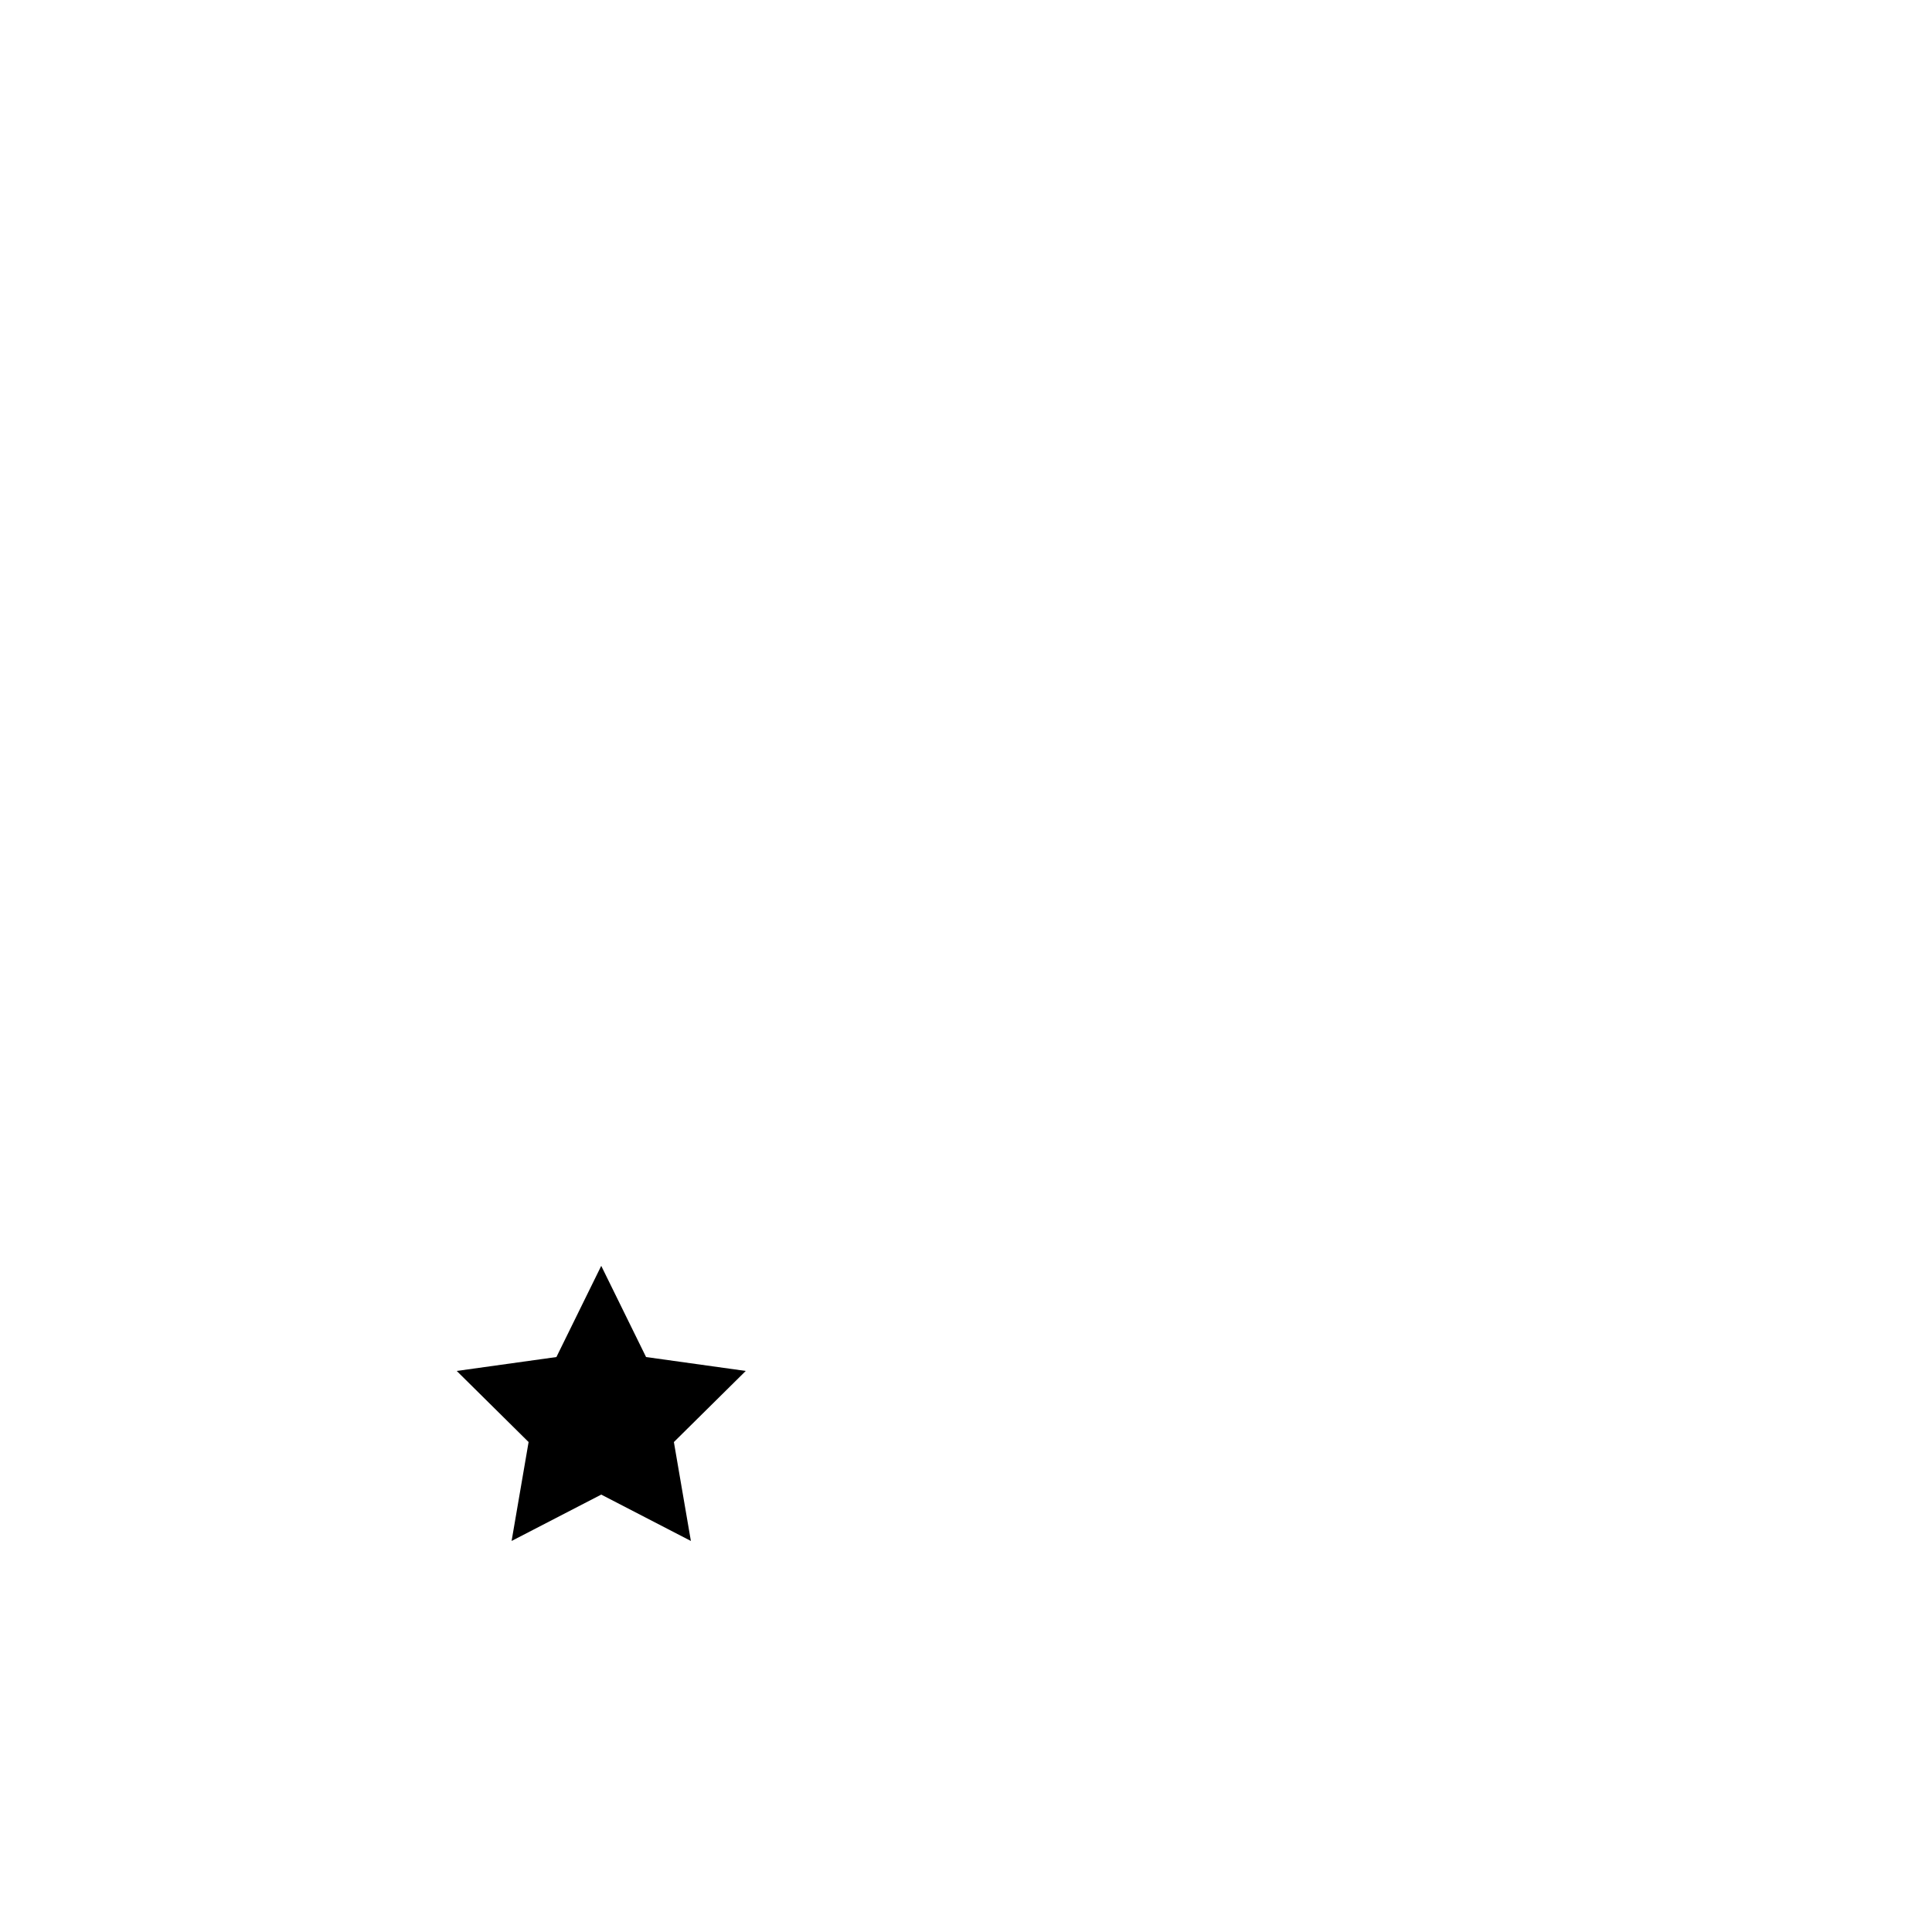
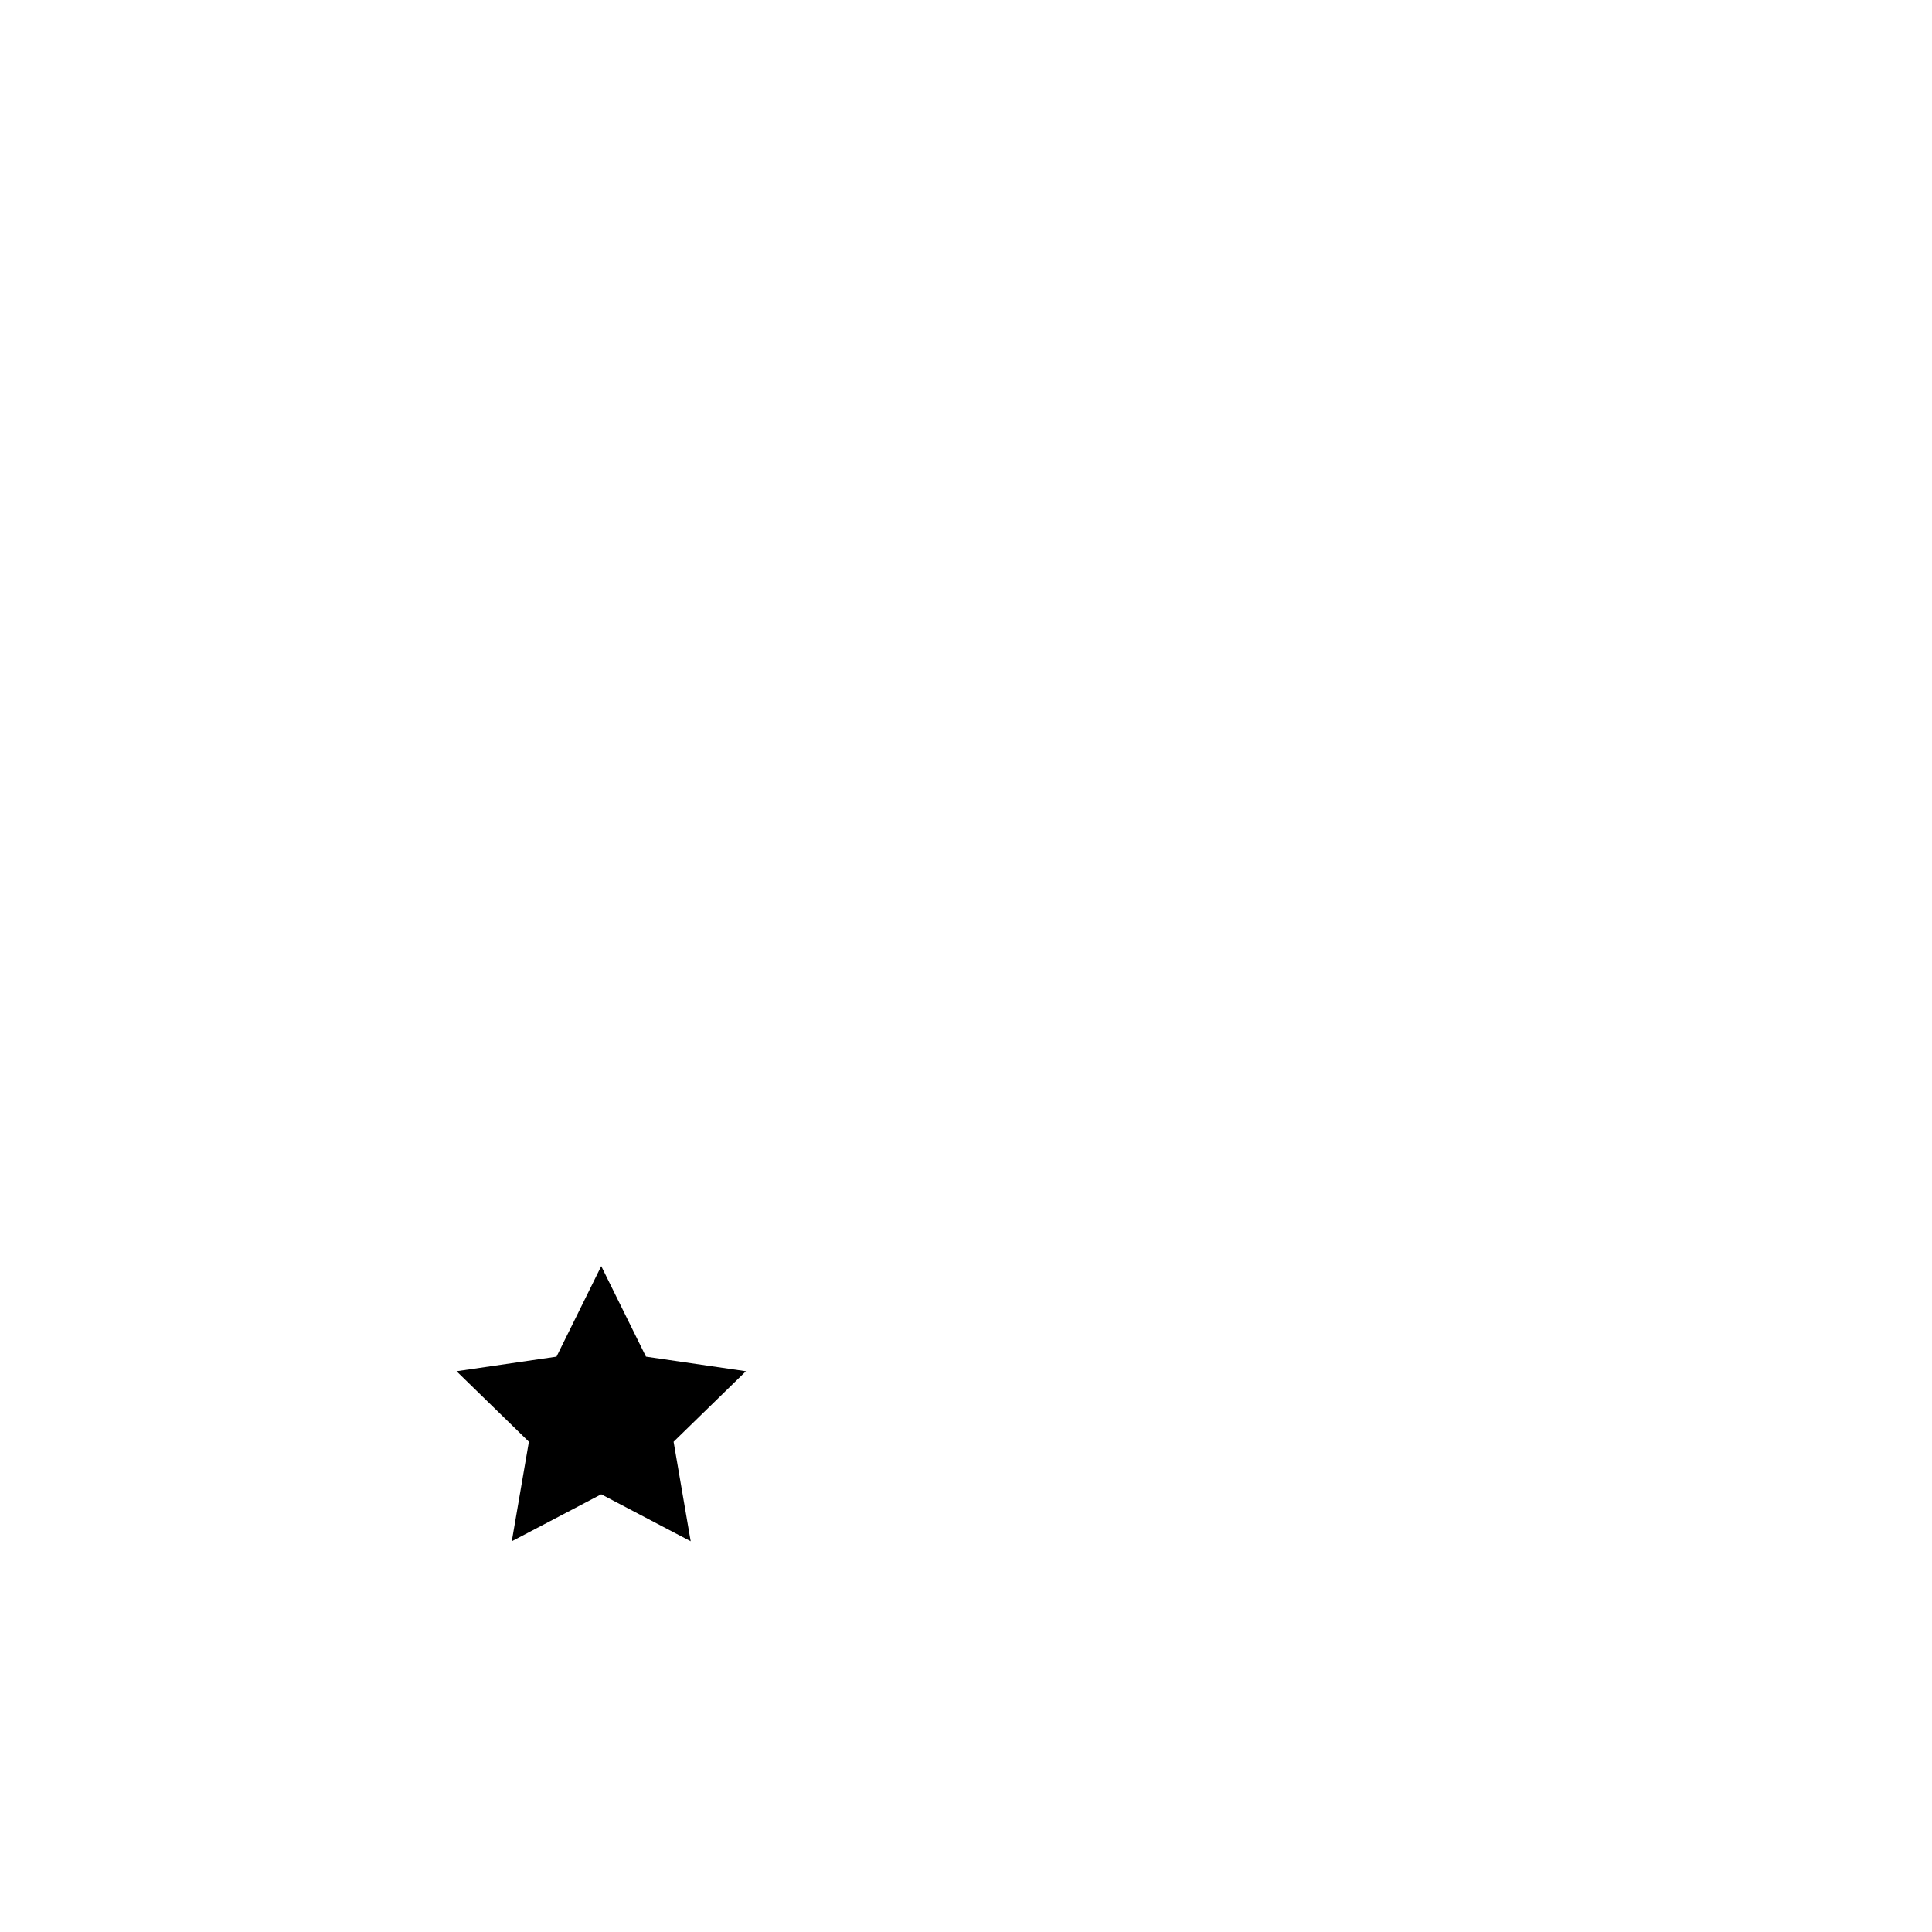
- <svg xmlns="http://www.w3.org/2000/svg" id="Layer_1" data-name="Layer 1" viewBox="0 0 25 25">
-   <polygon points="7.78 16.38 8.36 17.56 9.65 17.74 8.72 18.66 8.94 19.94 7.78 19.34 6.62 19.94 6.84 18.66 5.91 17.74 7.2 17.56 7.78 16.38" />
+ <svg xmlns="http://www.w3.org/2000/svg" id="Layer_1" data-name="Layer 1" viewBox="0 0 200 200">
+   <polygon points="62.24 131.07 66.87 140.44 77.22 141.95 69.73 149.25 71.5 159.55 62.24 154.69 52.98 159.55 54.75 149.25 47.26 141.95 57.61 140.44 62.24 131.07" />
</svg>
